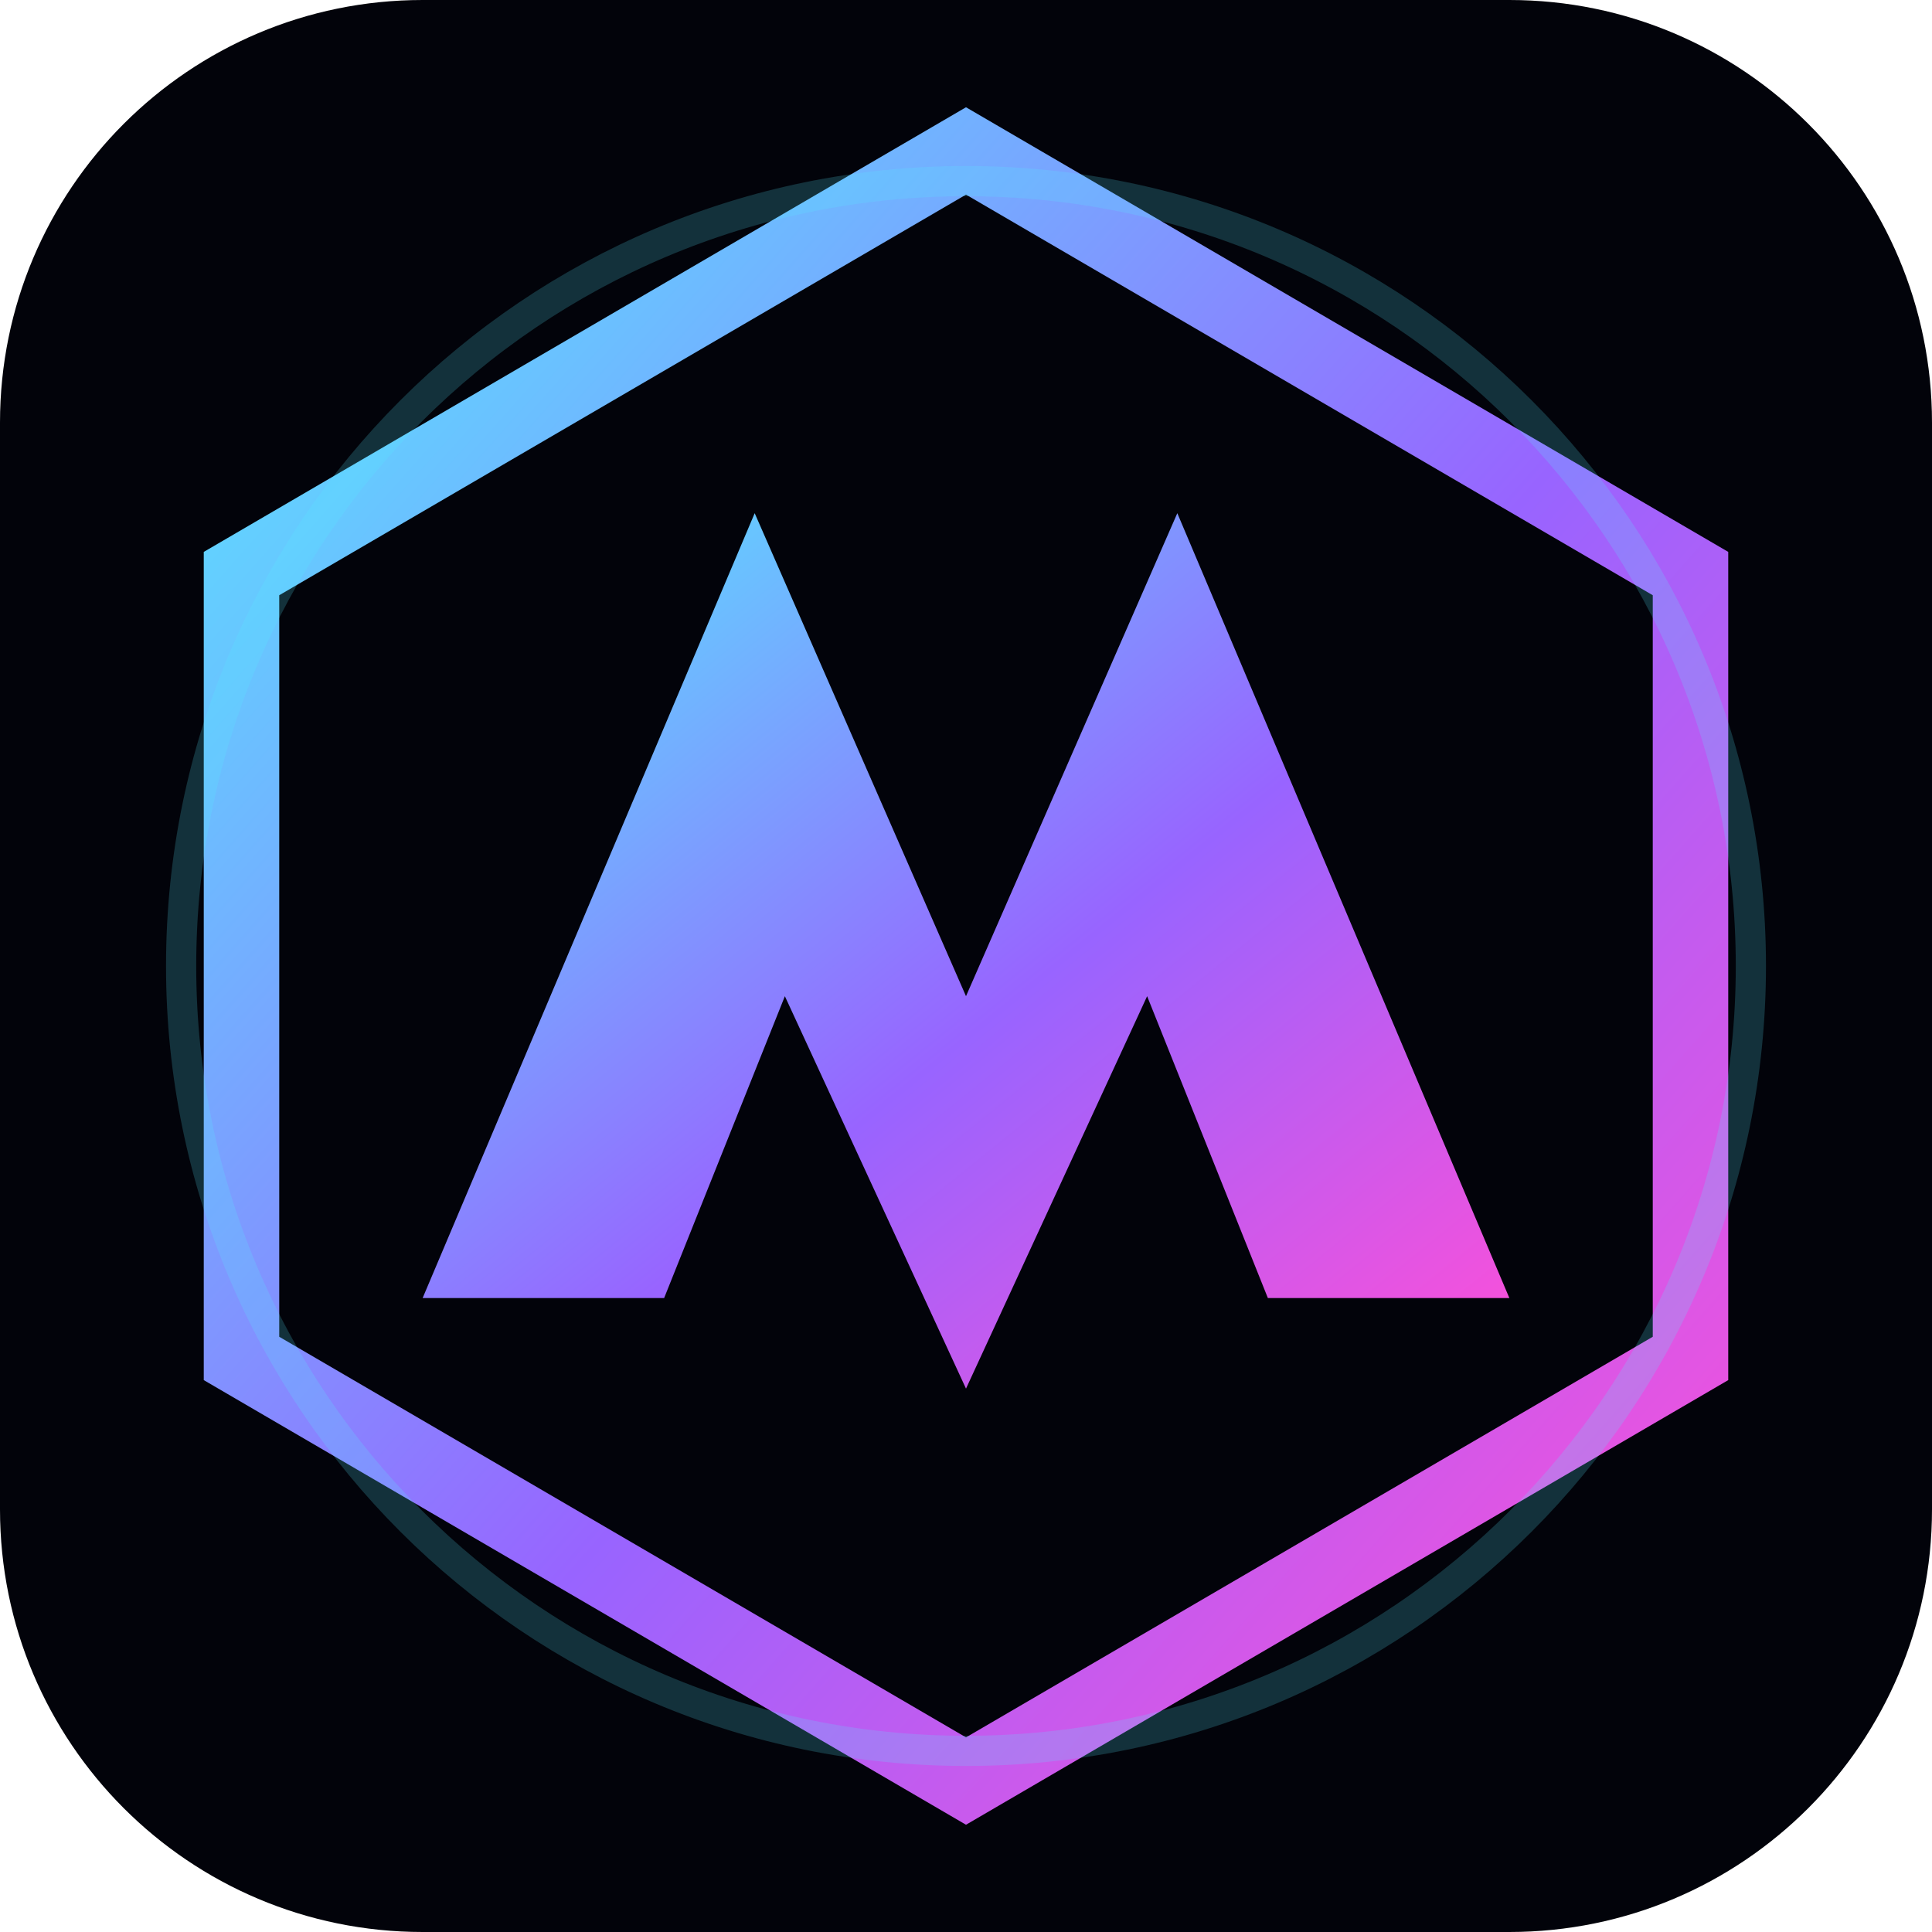
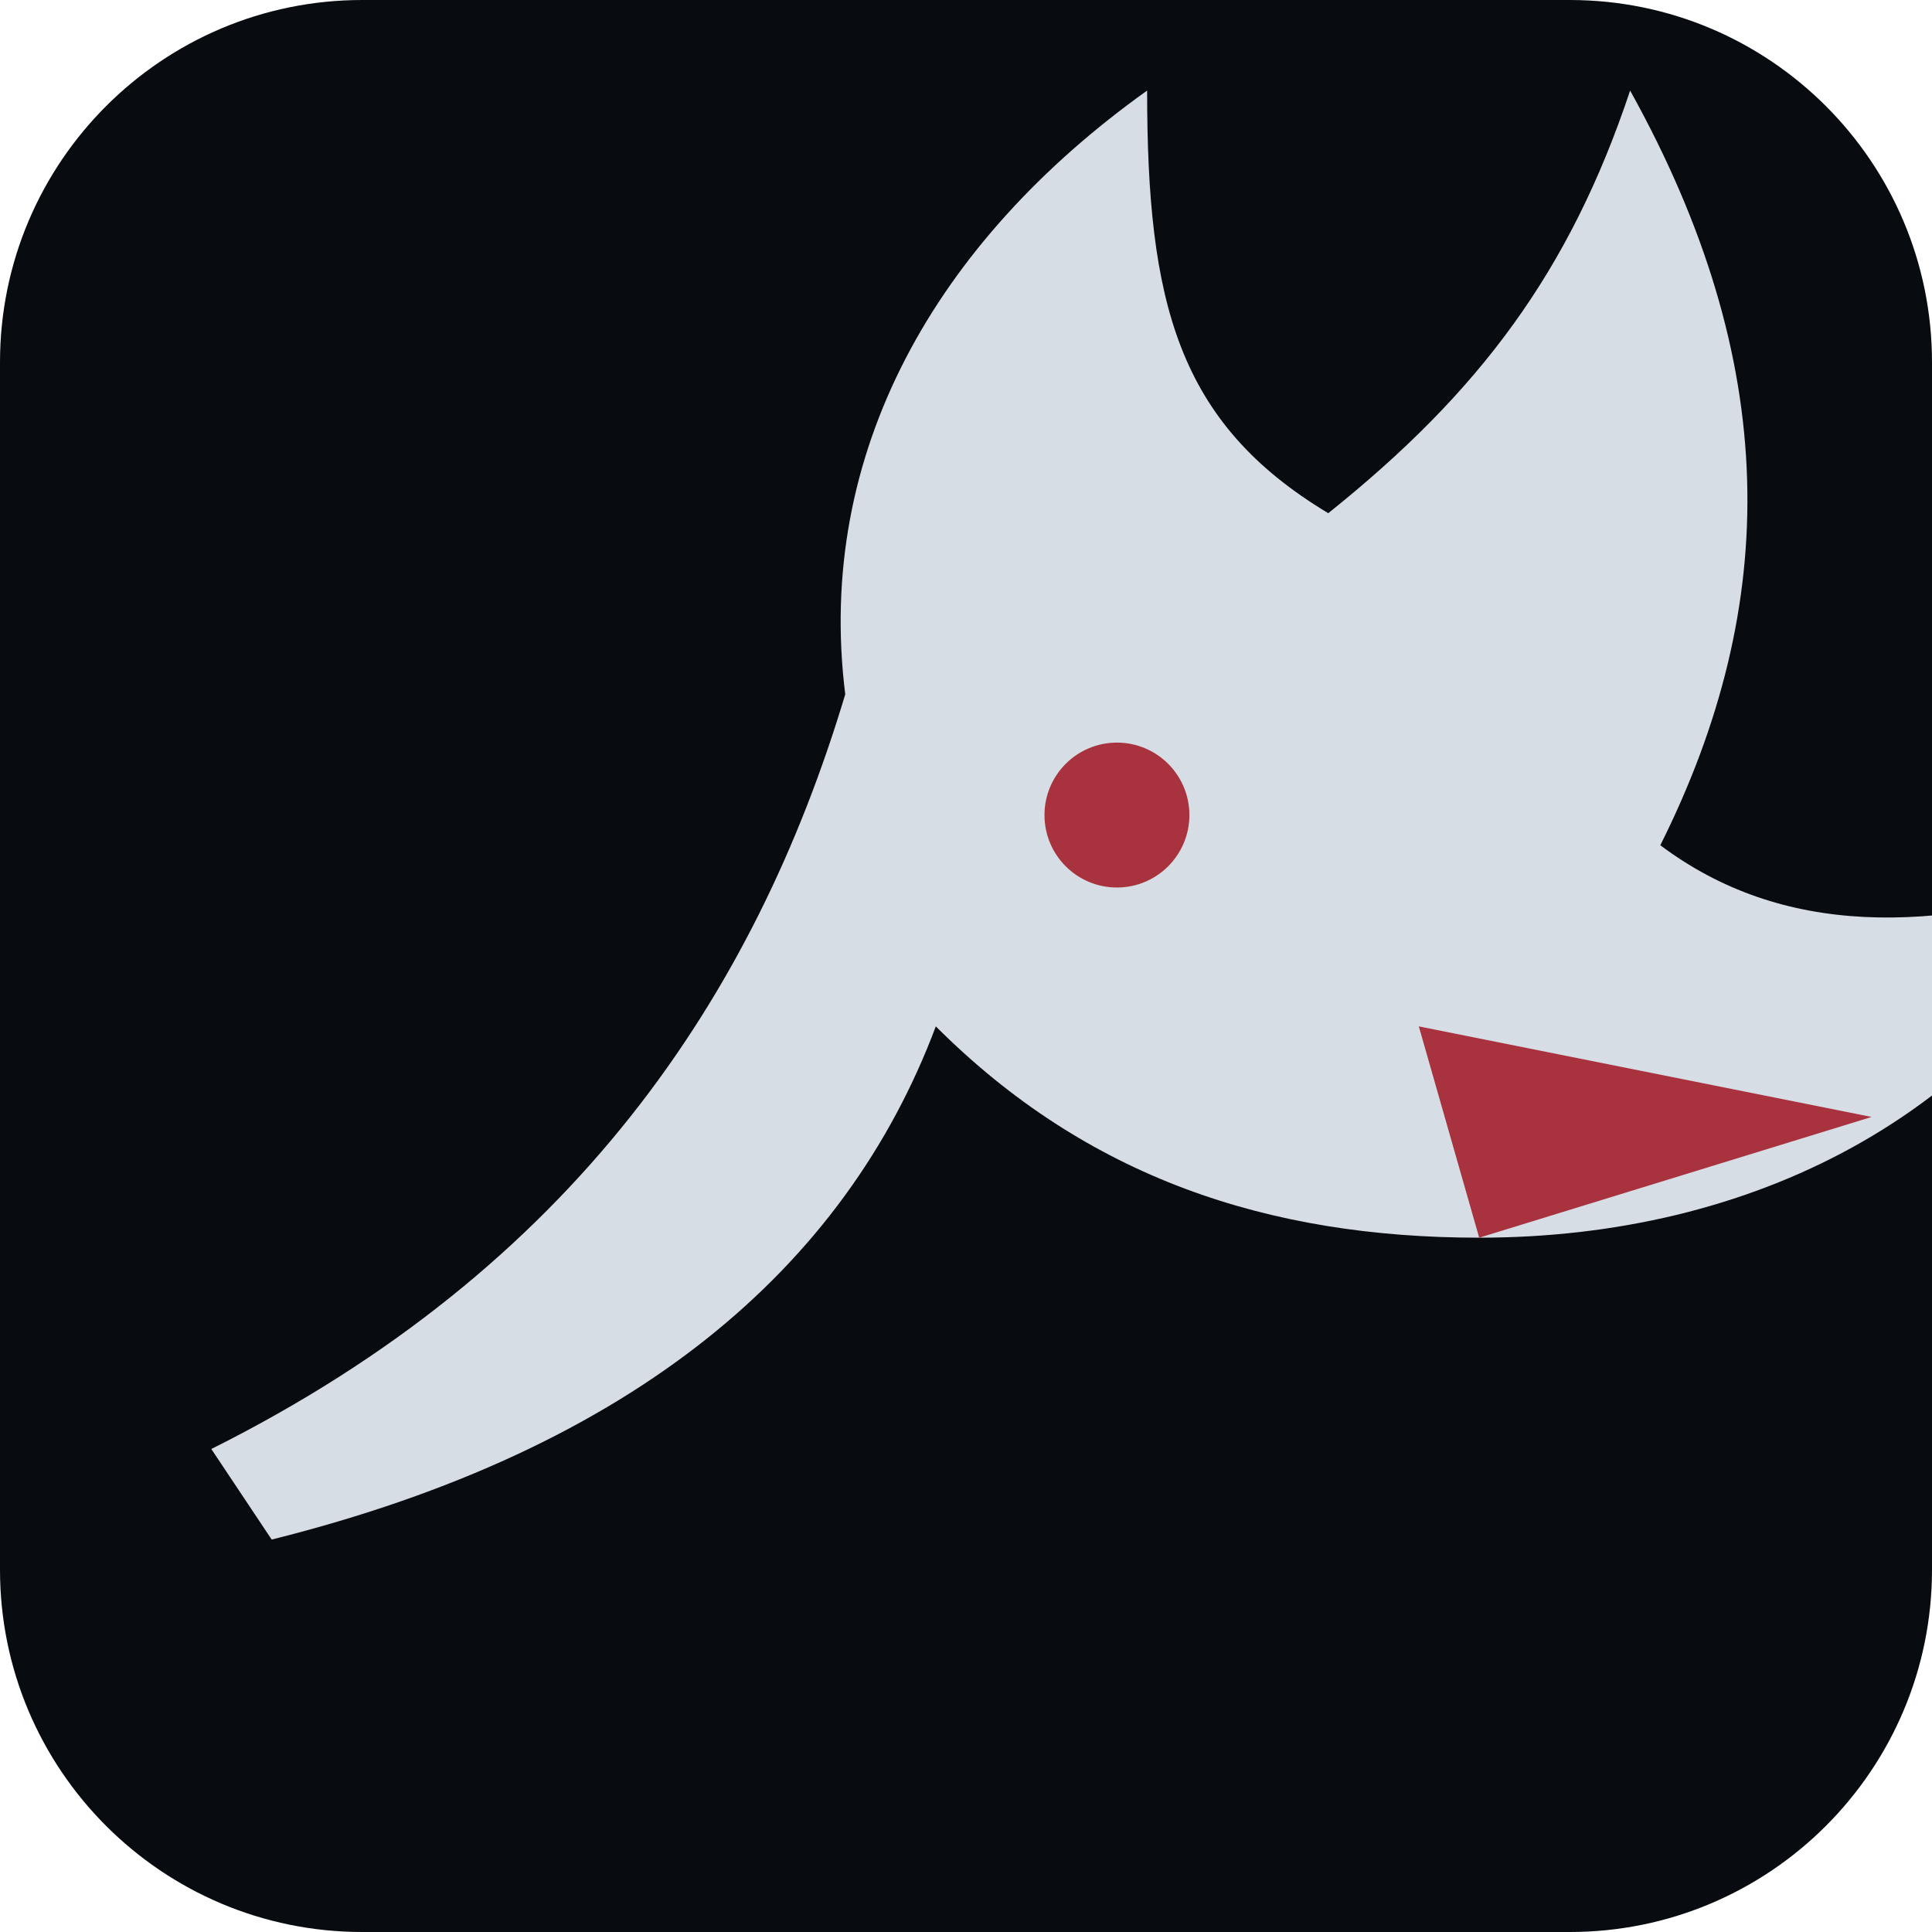
<svg xmlns="http://www.w3.org/2000/svg" viewBox="0 0 64 64">
-   <defs>
-     <linearGradient id="g" x1="0" y1="0" x2="1" y2="1">
-       <stop offset="0" stop-color="#55ecff" />
-       <stop offset=".55" stop-color="#9864ff" />
-       <stop offset="1" stop-color="#ff4fd8" />
-     </linearGradient>
-   </defs>
-   <rect width="64" height="64" rx="14" fill="#02030a" />
-   <path d="M32 5 56 19v26L32 59 8 45V19Z" fill="none" stroke="url(#g)" stroke-width="2.5" />
-   <path d="M14 43 25 17l7 16 7-16 11 26h-8l-4-10-6 13-6-13-4 10Z" fill="url(#g)" />
-   <circle cx="32" cy="32" r="26" fill="none" stroke="#55ecff" stroke-opacity=".2" />
+   <rect width="64" height="64" rx="12" fill="#080b10" />
+   <path fill="#d7dde4" d="M7 48c12-6 18-15 21-25-1-8 3-15 10-20 0 7 1 11 6 14 5-4 8-8 10-14 5 9 5 17 1 25 4 3 9 3 15 1-4 8-12 12-21 12-7 0-13-2-18-7-3 8-10 14-22 17l-2-3Z" />
+   <path fill="#a8323e" d="m47 34 15 3-13 4-2-7Z" />
+   <circle cx="37" cy="27" r="2.4" fill="#a8323e" />
</svg>
